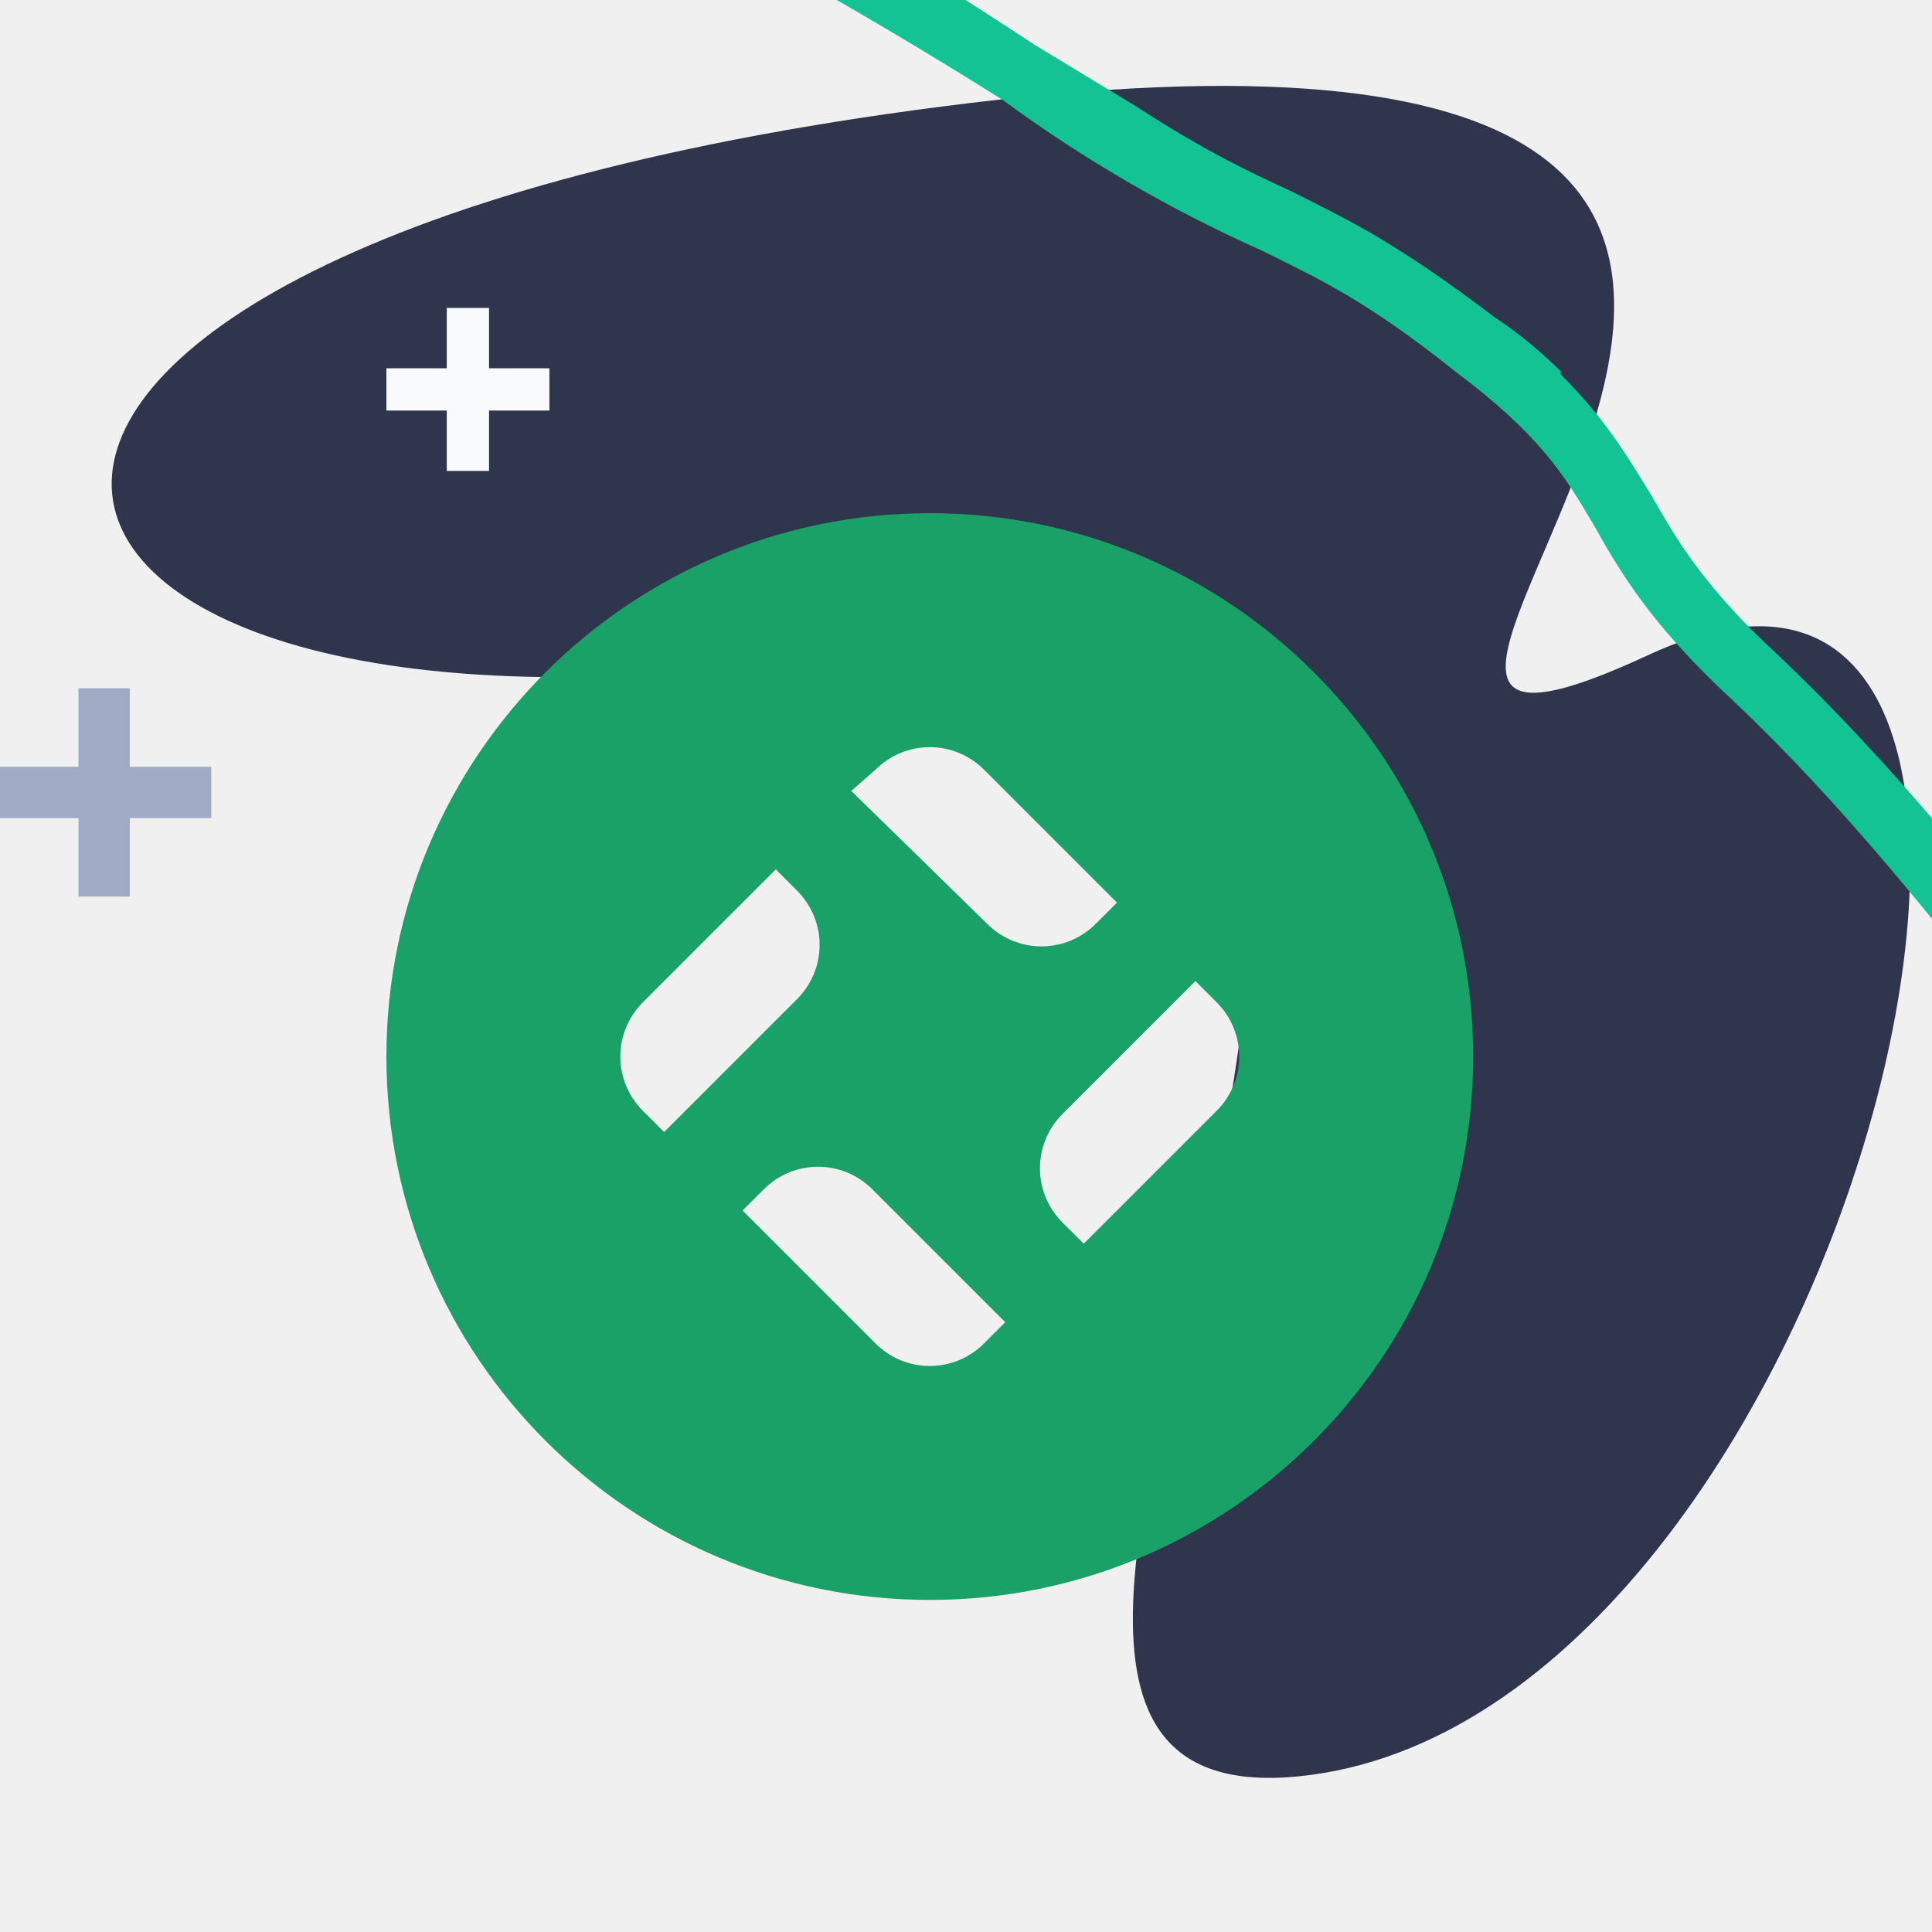
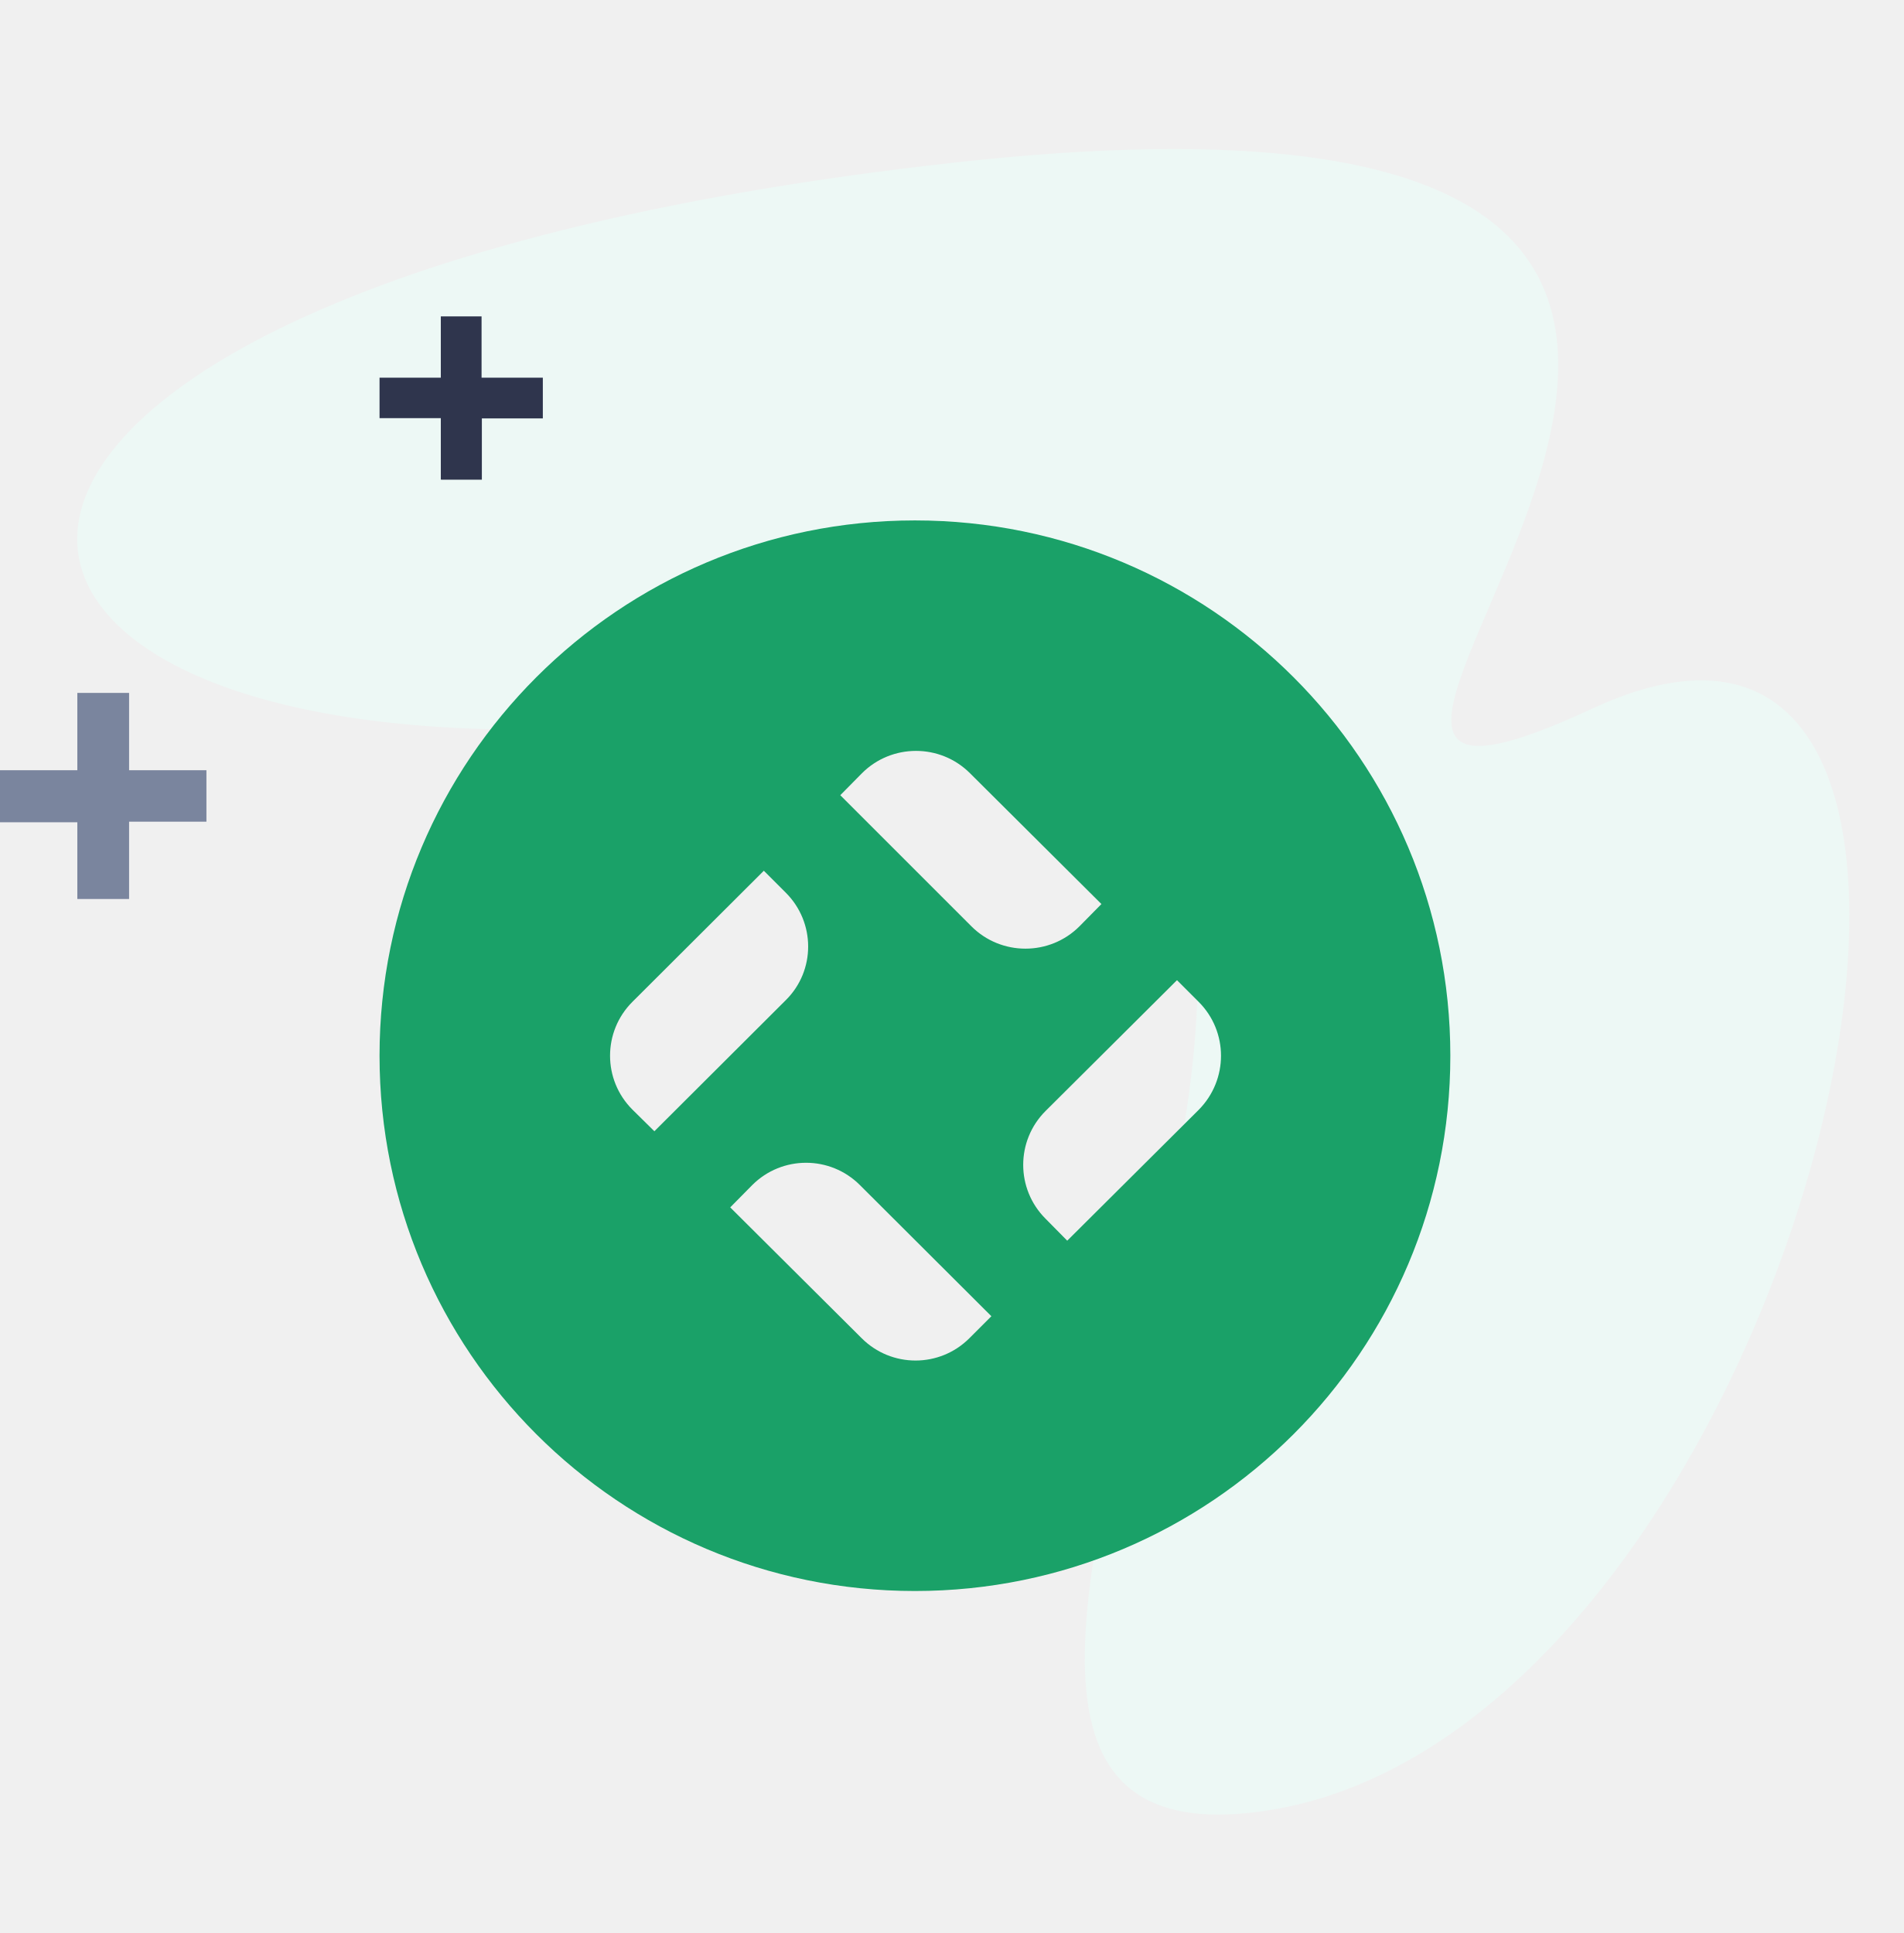
- <svg xmlns="http://www.w3.org/2000/svg" width="64" height="64" fill="none">
+ <svg xmlns="http://www.w3.org/2000/svg" width="64" height="65" fill="none">
  <g clip-path="url(#clip0)">
-     <path d="M33.1 3.3c-40.6 4.6-36 23-5.4 18.4 30.6-4.5-2.6 39.5 15.7 37.1 18.3-2.4 28-44.9 11.2-37.1C38 29.4 73.8-1.2 33.1 3.3z" fill="#2F354D" />
-     <path fill-rule="evenodd" clip-rule="evenodd" d="M48.8 35a18 18 0 11-36 0 18 18 0 0136 0zm-20.6-8.8l.8-.7c1-1 2.6-1 3.6 0l4.4 4.4-.7.7c-1 1-2.6 1-3.6 0l-4.5-4.4zM22 37.5l-.7-.7c-1-1-1-2.6 0-3.6l4.4-4.4.7.7c1 1 1 2.6 0 3.6L22 37.5zm18.3-4.3l-.7-.7-4.4 4.4c-1 1-1 2.6 0 3.6l.7.7 4.4-4.4c1-1 1-2.6 0-3.6zm-7 10.6l-.7.7c-1 1-2.6 1-3.6 0l-4.4-4.4.7-.7c1-1 2.6-1 3.6 0l4.4 4.4z" fill="#1AA168" />
-     <path d="M51.7 12.4c1.5 1.5 2.2 2.7 3 4 .8 1.4 1.7 3 4.2 5.3 3.7 3.5 6.9 7.5 10 11.4l.6.8 12.9 16 1.1 1.4c2.8 3.5 6.3 6.3 9.7 9L91.8 62c-3.4-2.8-7-5.7-10-9.3l-1-1.4-13-16-.6-.8c-3-3.9-6.2-7.9-9.8-11.3-2.7-2.5-3.7-4.2-4.6-5.8-1-1.7-1.8-3-4.6-5.1-3-2.4-4.6-3.1-6.4-4a46.6 46.6 0 01-8.6-5 163 163 0 00-7.6-4.5A37.4 37.4 0 0020-4c-1.6-.6-3.2-1.3-6-3l1-1.8c2.8 1.6 4.2 2.2 5.8 2.8 1.5.6 3 1.2 5.8 2.8 4.2 2.4 5.1 3 7.7 4.7l3.3 2c2.3 1.5 3.8 2.2 5.1 2.8 2 1 3.5 1.7 6.8 4.2.9.6 1.6 1.2 2.2 1.8z" fill="#14C393" />
-     <path d="M2.6 29.7v-2.6H0v-1.7h2.6v-2.6h1.7v2.6H7v1.7H4.3v2.6H2.6z" fill="#9FAAC4" />
-     <path d="M14.8 15.6v-2h-2v-1.4h2v-2h1.4v2h2v1.4h-2v2h-1.4z" fill="#F9FAFC" />
+     <path d="M32.06 5.47C-8.59 9.99-4.04 28.35 26.6 23.82c30.64-4.52-2.55 39.55 15.74 37.1 18.3-2.43 27.9-44.84 11.21-37.1C36.87 31.57 72.72.95 32.06 5.47z" fill="#EDF8F5" />
+     <path fill-rule="evenodd" clip-rule="evenodd" d="M48.76 35.5a18 18 0 11-36 0 18 18 0 0136 0zm-20.51-8.76l.73-.74c1-1 2.63-1 3.63 0l4.42 4.4-.74.75c-1 1-2.63 1-3.63 0l-4.41-4.41zM22 38.04l-.74-.73c-1-1-1-2.62 0-3.62l4.42-4.41.74.74c1 1 1 2.62 0 3.61l-4.42 4.41zm18.3-4.35l-.73-.73-4.42 4.4c-1 1-1 2.62 0 3.62l.73.74 4.42-4.4c1-1.01 1-2.63 0-3.63zm-6.97 10.57l-.74.74c-1 1-2.62 1-3.62 0l-4.42-4.4.74-.75c1-1 2.62-1 3.62 0l4.42 4.41z" fill="#1AA168" />
+     <path d="M2.6 30.25v-2.6H0V25.9h2.6v-2.6h1.74v2.6h2.6v1.73h-2.6v2.6H2.6z" fill="#7A859E" />
+     <path d="M14.82 16.12v-2.06h-2.06V12.7h2.06v-2.06h1.37v2.06h2.06v1.37H16.2v2.06h-1.37z" fill="#2F354D" />
  </g>
  <defs>
    <clipPath id="clip0">
-       <path fill="#fff" d="M0 0h64v64H0z" />
+       <path fill="#fff" d="M0 .5h64v64H0z" />
    </clipPath>
  </defs>
</svg>
